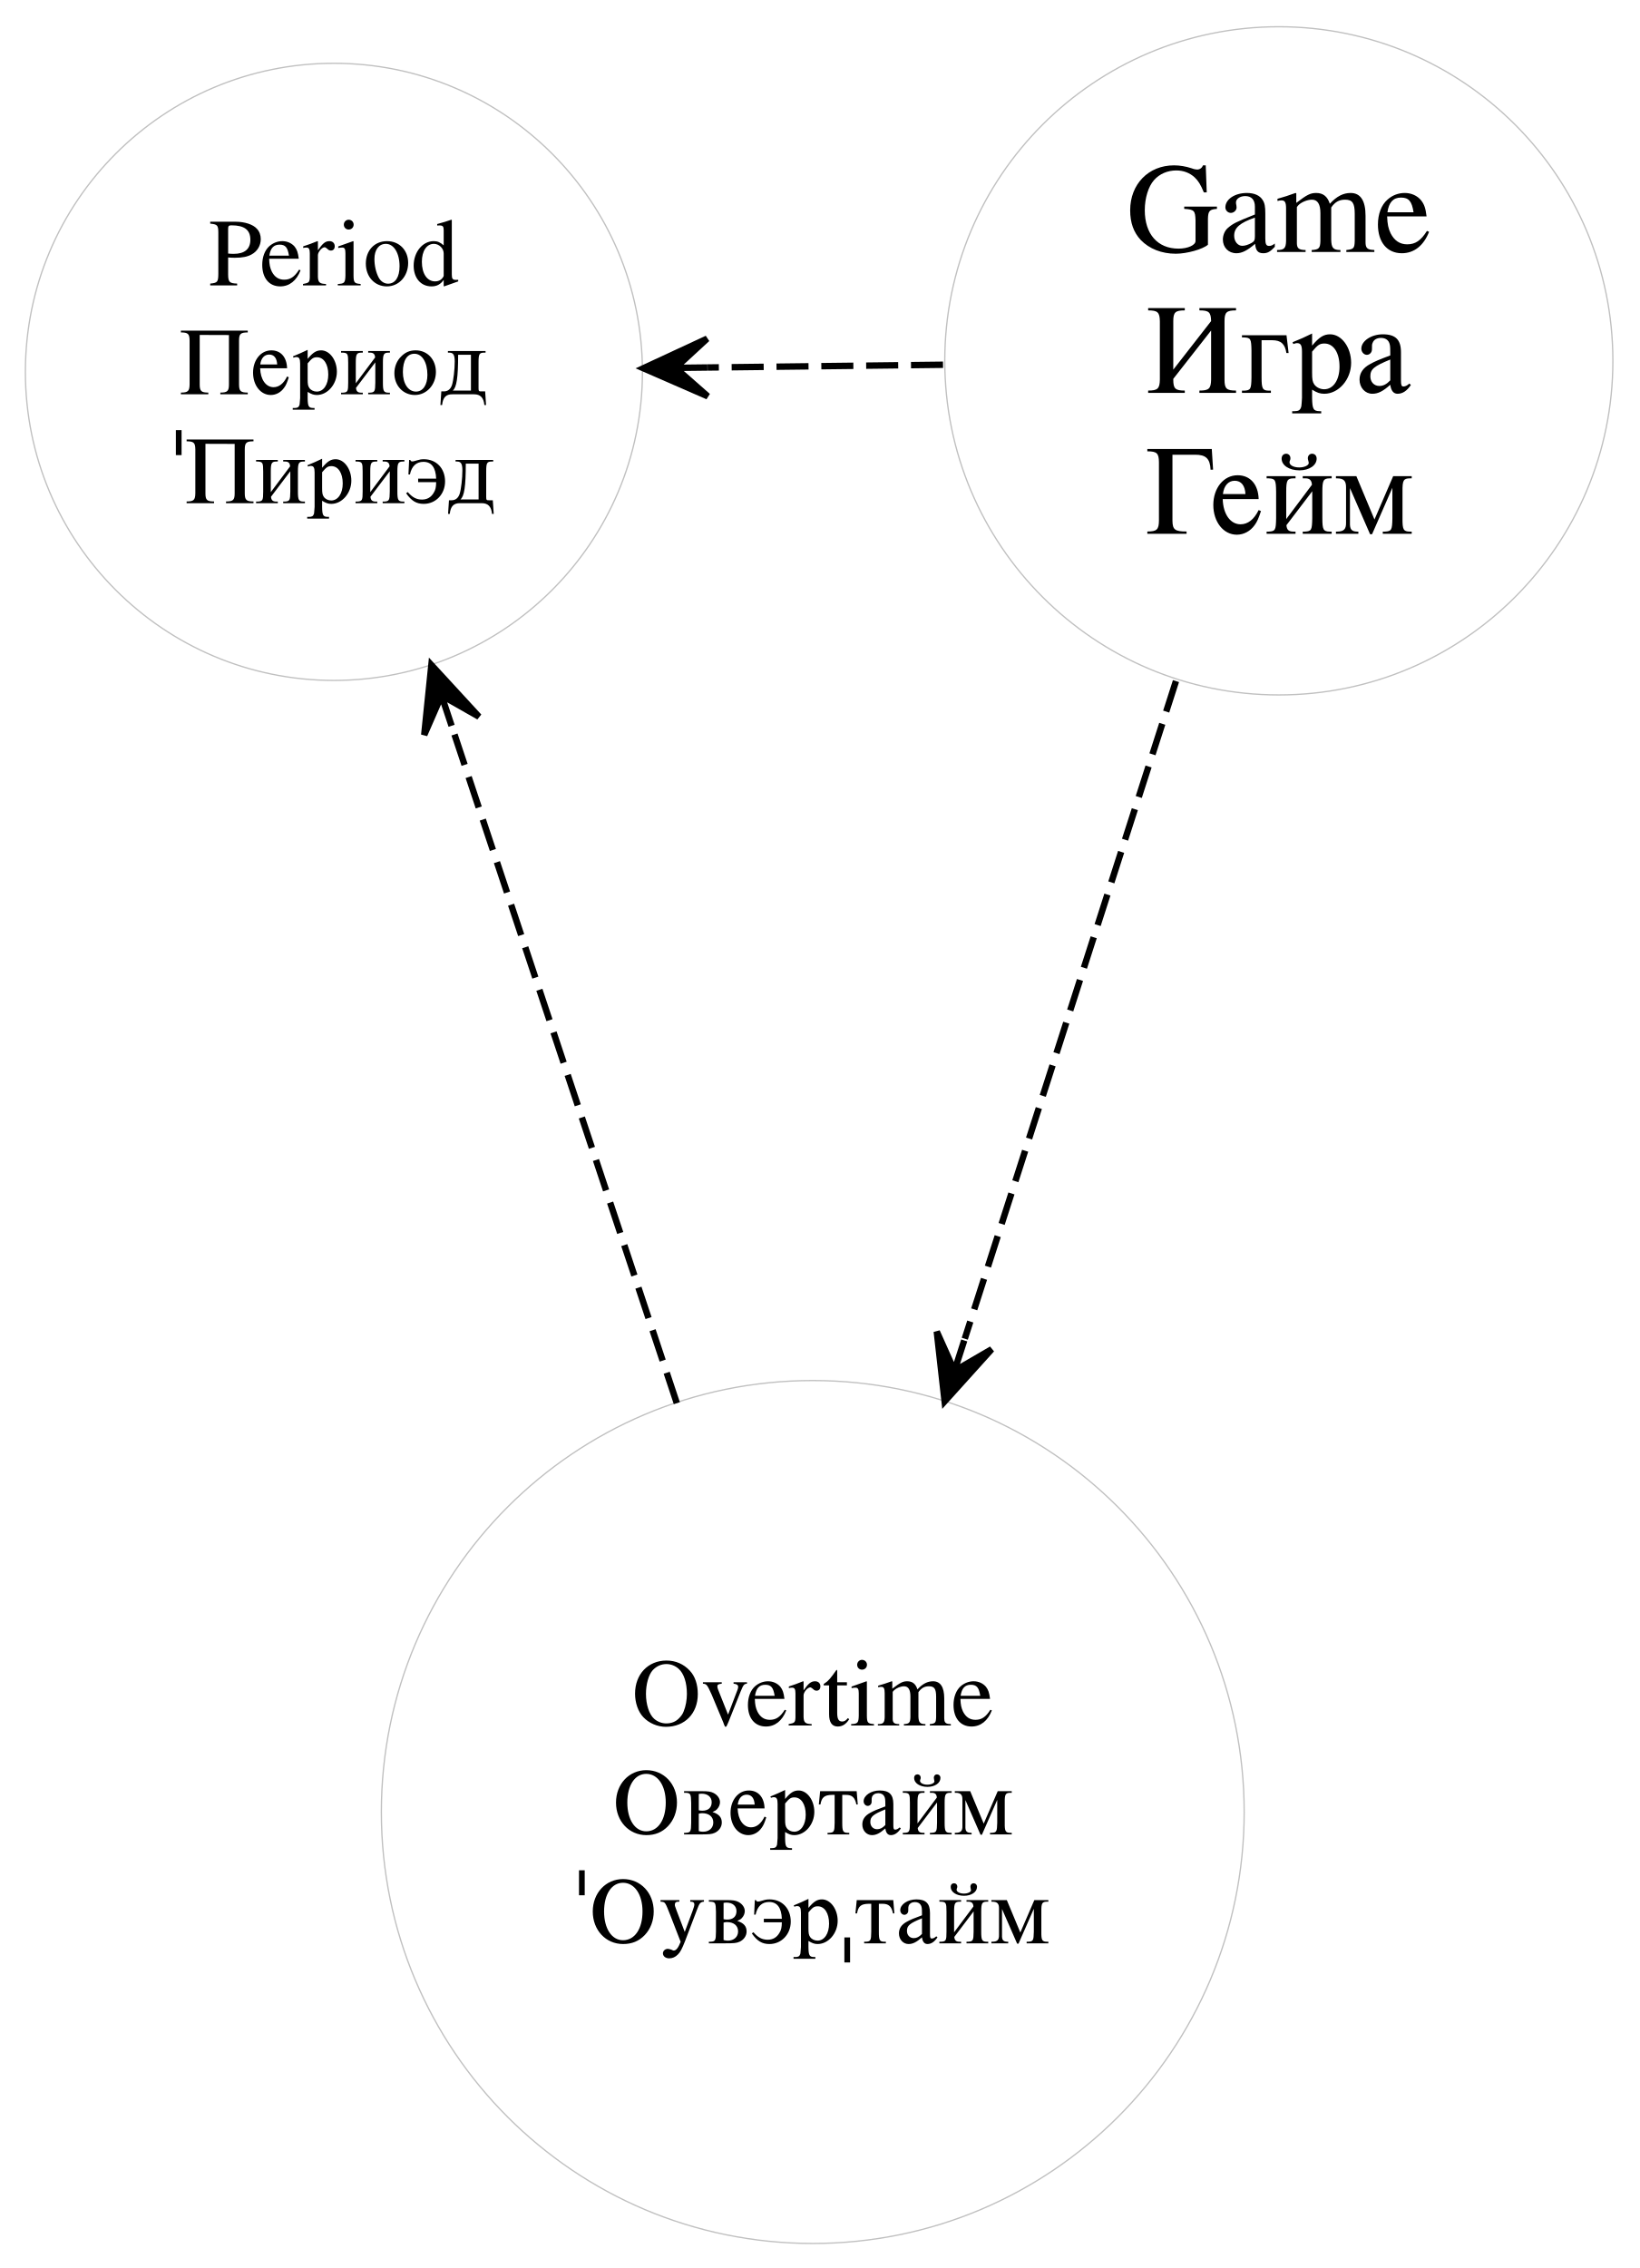
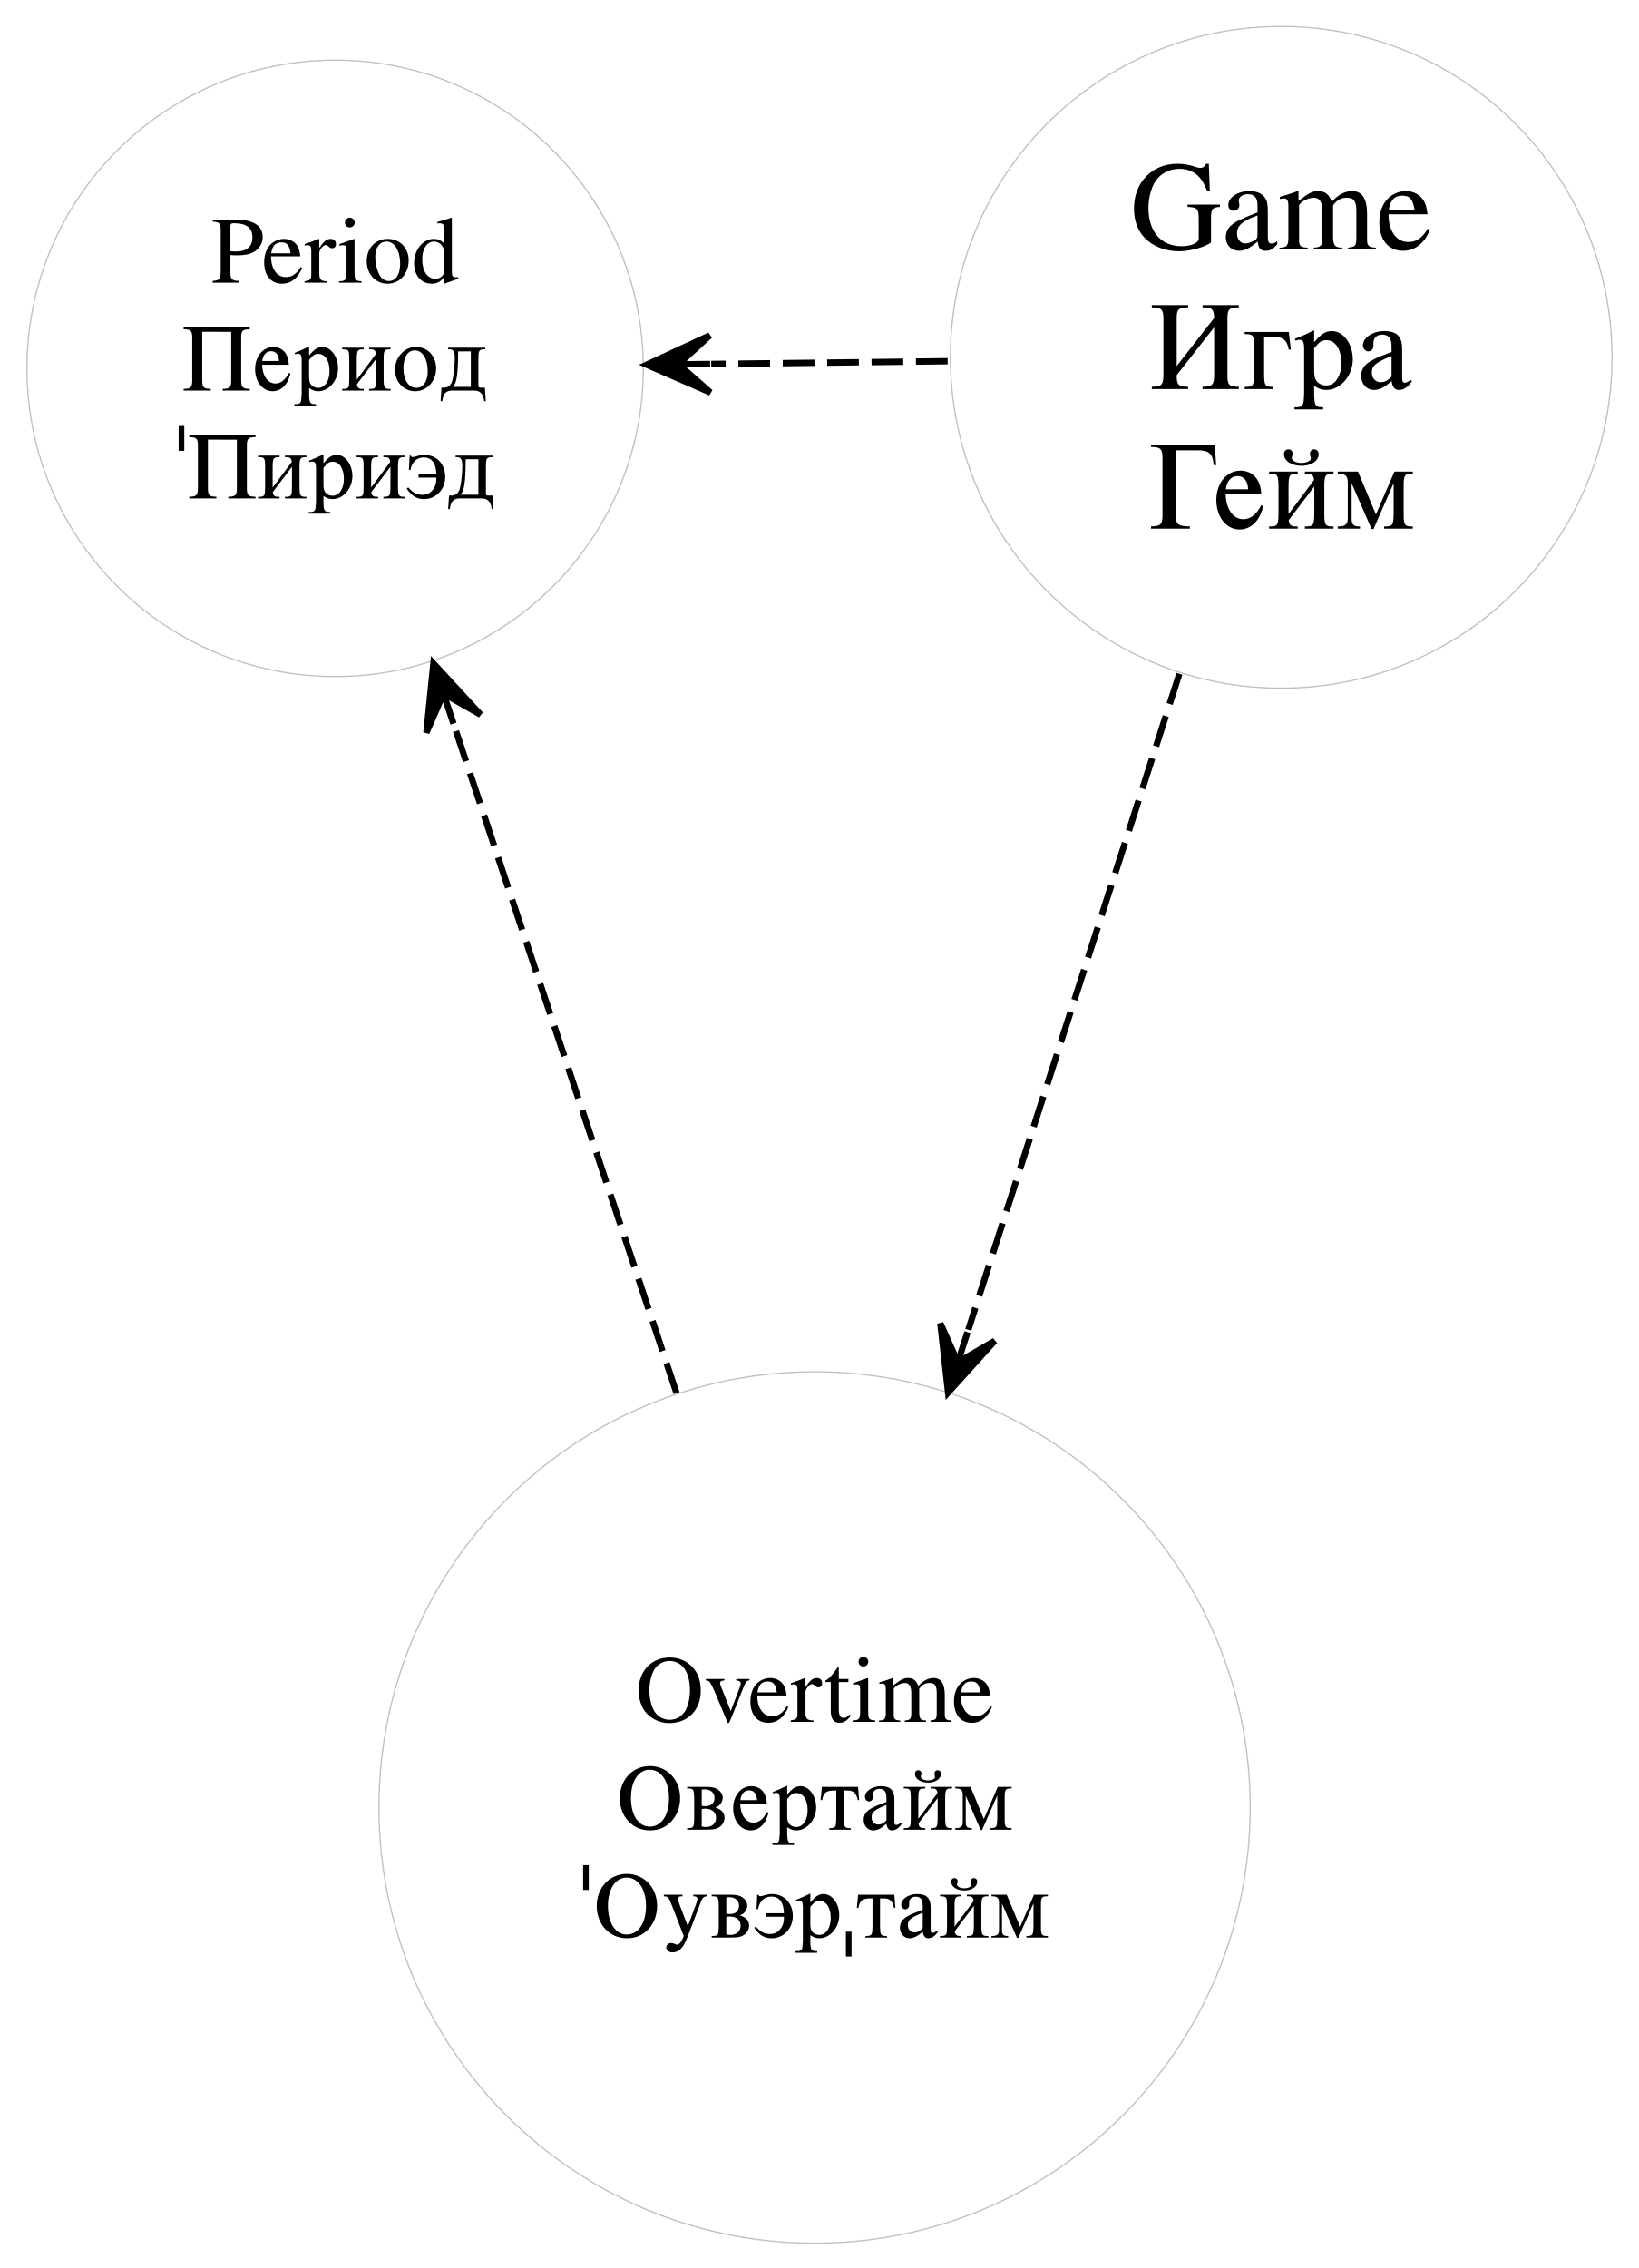
- <svg xmlns="http://www.w3.org/2000/svg" xmlns:xlink="http://www.w3.org/1999/xlink" width="256pt" height="354pt" viewBox="0.00 0.00 255.93 354.03">
-   <g id="graph0" class="graph" transform="scale(1 1) rotate(0) translate(4 350.0251)">
+ <svg xmlns="http://www.w3.org/2000/svg" xmlns:xlink="http://www.w3.org/1999/xlink" width="258pt" height="357pt" viewBox="0.00 0.00 258.27 357.50">
+   <g id="graph0" class="graph" transform="scale(1 1) rotate(0) translate(4 353.4991)">
    <g id="node1" class="node root has-pronunciation">
      <g id="a_node1">
        <a xlink:href="javascript:history.back()" xlink:title="Период" target="_top">
-           <ellipse fill="none" stroke="#c0c0c0" stroke-width=".2" cx="48.083" cy="-291.979" rx="48.167" ry="48.167" />
-           <text text-anchor="middle" x="48.083" y="-305.479" font-family="Times,serif" font-size="15.00" fill="#000000">Period</text>
-           <text text-anchor="middle" x="48.083" y="-288.479" font-family="Times,serif" font-size="15.00" fill="#000000">Период</text>
-           <text text-anchor="middle" x="48.083" y="-271.479" font-family="Times,serif" font-size="15.00" fill="#000000">ˈПириэд</text>
+           <ellipse fill="none" stroke="#c0c0c0" stroke-width=".2" cx="48.79" cy="-295.438" rx="48.582" ry="48.582" />
+           <text text-anchor="middle" x="48.79" y="-308.938" font-family="Times,serif" font-size="15.00" fill="#000000">Period</text>
+           <text text-anchor="middle" x="48.79" y="-291.938" font-family="Times,serif" font-size="15.00" fill="#000000">Период</text>
+           <text text-anchor="middle" x="48.79" y="-274.938" font-family="Times,serif" font-size="15.00" fill="#000000">ˈПириэд</text>
        </a>
      </g>
    </g>
    <g id="node2" class="node has-pronunciation">
      <g id="a_node2">
        <a xlink:href="../game.html" xlink:title="Игра" target="_top">
-           <ellipse fill="none" stroke="#c0c0c0" stroke-width=".2" cx="195.603" cy="-293.699" rx="52.152" ry="52.152" />
-           <text text-anchor="middle" x="195.603" y="-310.699" font-family="Times,serif" font-size="20.00" fill="#000000">Game</text>
-           <text text-anchor="middle" x="195.603" y="-288.699" font-family="Times,serif" font-size="20.00" fill="#000000">Игра</text>
-           <text text-anchor="middle" x="195.603" y="-266.699" font-family="Times,serif" font-size="20.00" fill="#000000">Гейм</text>
+           <ellipse fill="none" stroke="#c0c0c0" stroke-width=".2" cx="197.947" cy="-297.173" rx="52.152" ry="52.152" />
+           <text text-anchor="middle" x="197.947" y="-314.173" font-family="Times,serif" font-size="20.00" fill="#000000">Game</text>
+           <text text-anchor="middle" x="197.947" y="-292.173" font-family="Times,serif" font-size="20.00" fill="#000000">Игра</text>
+           <text text-anchor="middle" x="197.947" y="-270.173" font-family="Times,serif" font-size="20.00" fill="#000000">Гейм</text>
        </a>
      </g>
    </g>
    <g id="edge2" class="edge">
-       <path fill="none" stroke="#000000" stroke-dasharray="5,2" d="M143.178,-293.088C131.273,-292.949 118.557,-292.801 106.424,-292.659" />
-       <polygon fill="#000000" stroke="#000000" points="96.4,-292.543 106.451,-288.16 101.399,-292.601 106.399,-292.659 106.399,-292.659 106.399,-292.659 101.399,-292.601 106.347,-297.159 96.4,-292.543 96.4,-292.543" />
+       <path fill="none" stroke="#000000" stroke-dasharray="5,2" d="M145.36,-296.561C133.303,-296.421 120.404,-296.271 108.086,-296.128" />
+       <polygon fill="#000000" stroke="#000000" points="97.907,-296.009 107.959,-291.626 102.907,-296.067 107.907,-296.126 107.907,-296.126 107.907,-296.126 102.907,-296.067 107.854,-300.625 97.907,-296.009 97.907,-296.009" />
    </g>
    <g id="node3" class="node has-pronunciation">
      <g id="a_node3">
        <a xlink:href="../overtime.html" xlink:title="Овертайм" target="_top">
-           <ellipse fill="none" stroke="#c0c0c0" stroke-width=".2" cx="122.842" cy="-67.175" rx="67.351" ry="67.351" />
-           <text text-anchor="middle" x="122.842" y="-80.675" font-family="Times,serif" font-size="15.00" fill="#000000">Overtime</text>
-           <text text-anchor="middle" x="122.842" y="-63.675" font-family="Times,serif" font-size="15.00" fill="#000000">Овертайм</text>
-           <text text-anchor="middle" x="122.842" y="-46.675" font-family="Times,serif" font-size="15.00" fill="#000000">ˈОувэрˌтайм</text>
+           <ellipse fill="none" stroke="#c0c0c0" stroke-width=".2" cx="124.379" cy="-68.589" rx="68.679" ry="68.679" />
+           <text text-anchor="middle" x="124.379" y="-82.089" font-family="Times,serif" font-size="15.00" fill="#000000">Overtime</text>
+           <text text-anchor="middle" x="124.379" y="-65.089" font-family="Times,serif" font-size="15.00" fill="#000000">Овертайм</text>
+           <text text-anchor="middle" x="124.379" y="-48.089" font-family="Times,serif" font-size="15.00" fill="#000000">ˈОувэрˌтайм</text>
        </a>
      </g>
    </g>
    <g id="edge1" class="edge">
-       <path fill="none" stroke="#000000" stroke-dasharray="5,2" d="M179.546,-243.707C169.871,-213.587 157.372,-174.676 146.573,-141.054" />
-       <polygon fill="#000000" stroke="#000000" points="143.429,-131.266 150.771,-139.41 144.958,-136.026 146.487,-140.787 146.487,-140.787 146.487,-140.787 144.958,-136.026 142.202,-142.163 143.429,-131.266 143.429,-131.266" />
+       <path fill="none" stroke="#000000" stroke-dasharray="5,2" d="M181.893,-247.292C172.157,-217.043 159.545,-177.856 148.613,-143.89" />
+       <polygon fill="#000000" stroke="#000000" points="145.43,-133.997 152.777,-142.138 146.962,-138.757 148.493,-143.516 148.493,-143.516 148.493,-143.516 146.962,-138.757 144.21,-144.895 145.43,-133.997 145.43,-133.997" />
    </g>
    <g id="edge3" class="edge">
-       <path fill="none" stroke="#000000" stroke-dasharray="5,2" d="M101.619,-130.994C90.548,-164.286 77.135,-204.619 66.505,-236.585" />
-       <polygon fill="#000000" stroke="#000000" points="63.301,-246.22 62.186,-235.311 64.878,-241.476 66.456,-236.731 66.456,-236.731 66.456,-236.731 64.878,-241.476 70.726,-238.151 63.301,-246.22 63.301,-246.22" />
+       <path fill="none" stroke="#000000" stroke-dasharray="5,2" d="M102.617,-133.899C91.51,-167.231 78.136,-207.368 67.498,-239.294" />
+       <polygon fill="#000000" stroke="#000000" points="64.29,-248.923 63.182,-238.013 65.87,-244.179 67.451,-239.435 67.451,-239.435 67.451,-239.435 65.87,-244.179 71.72,-240.858 64.29,-248.923 64.29,-248.923" />
    </g>
  </g>
</svg>
